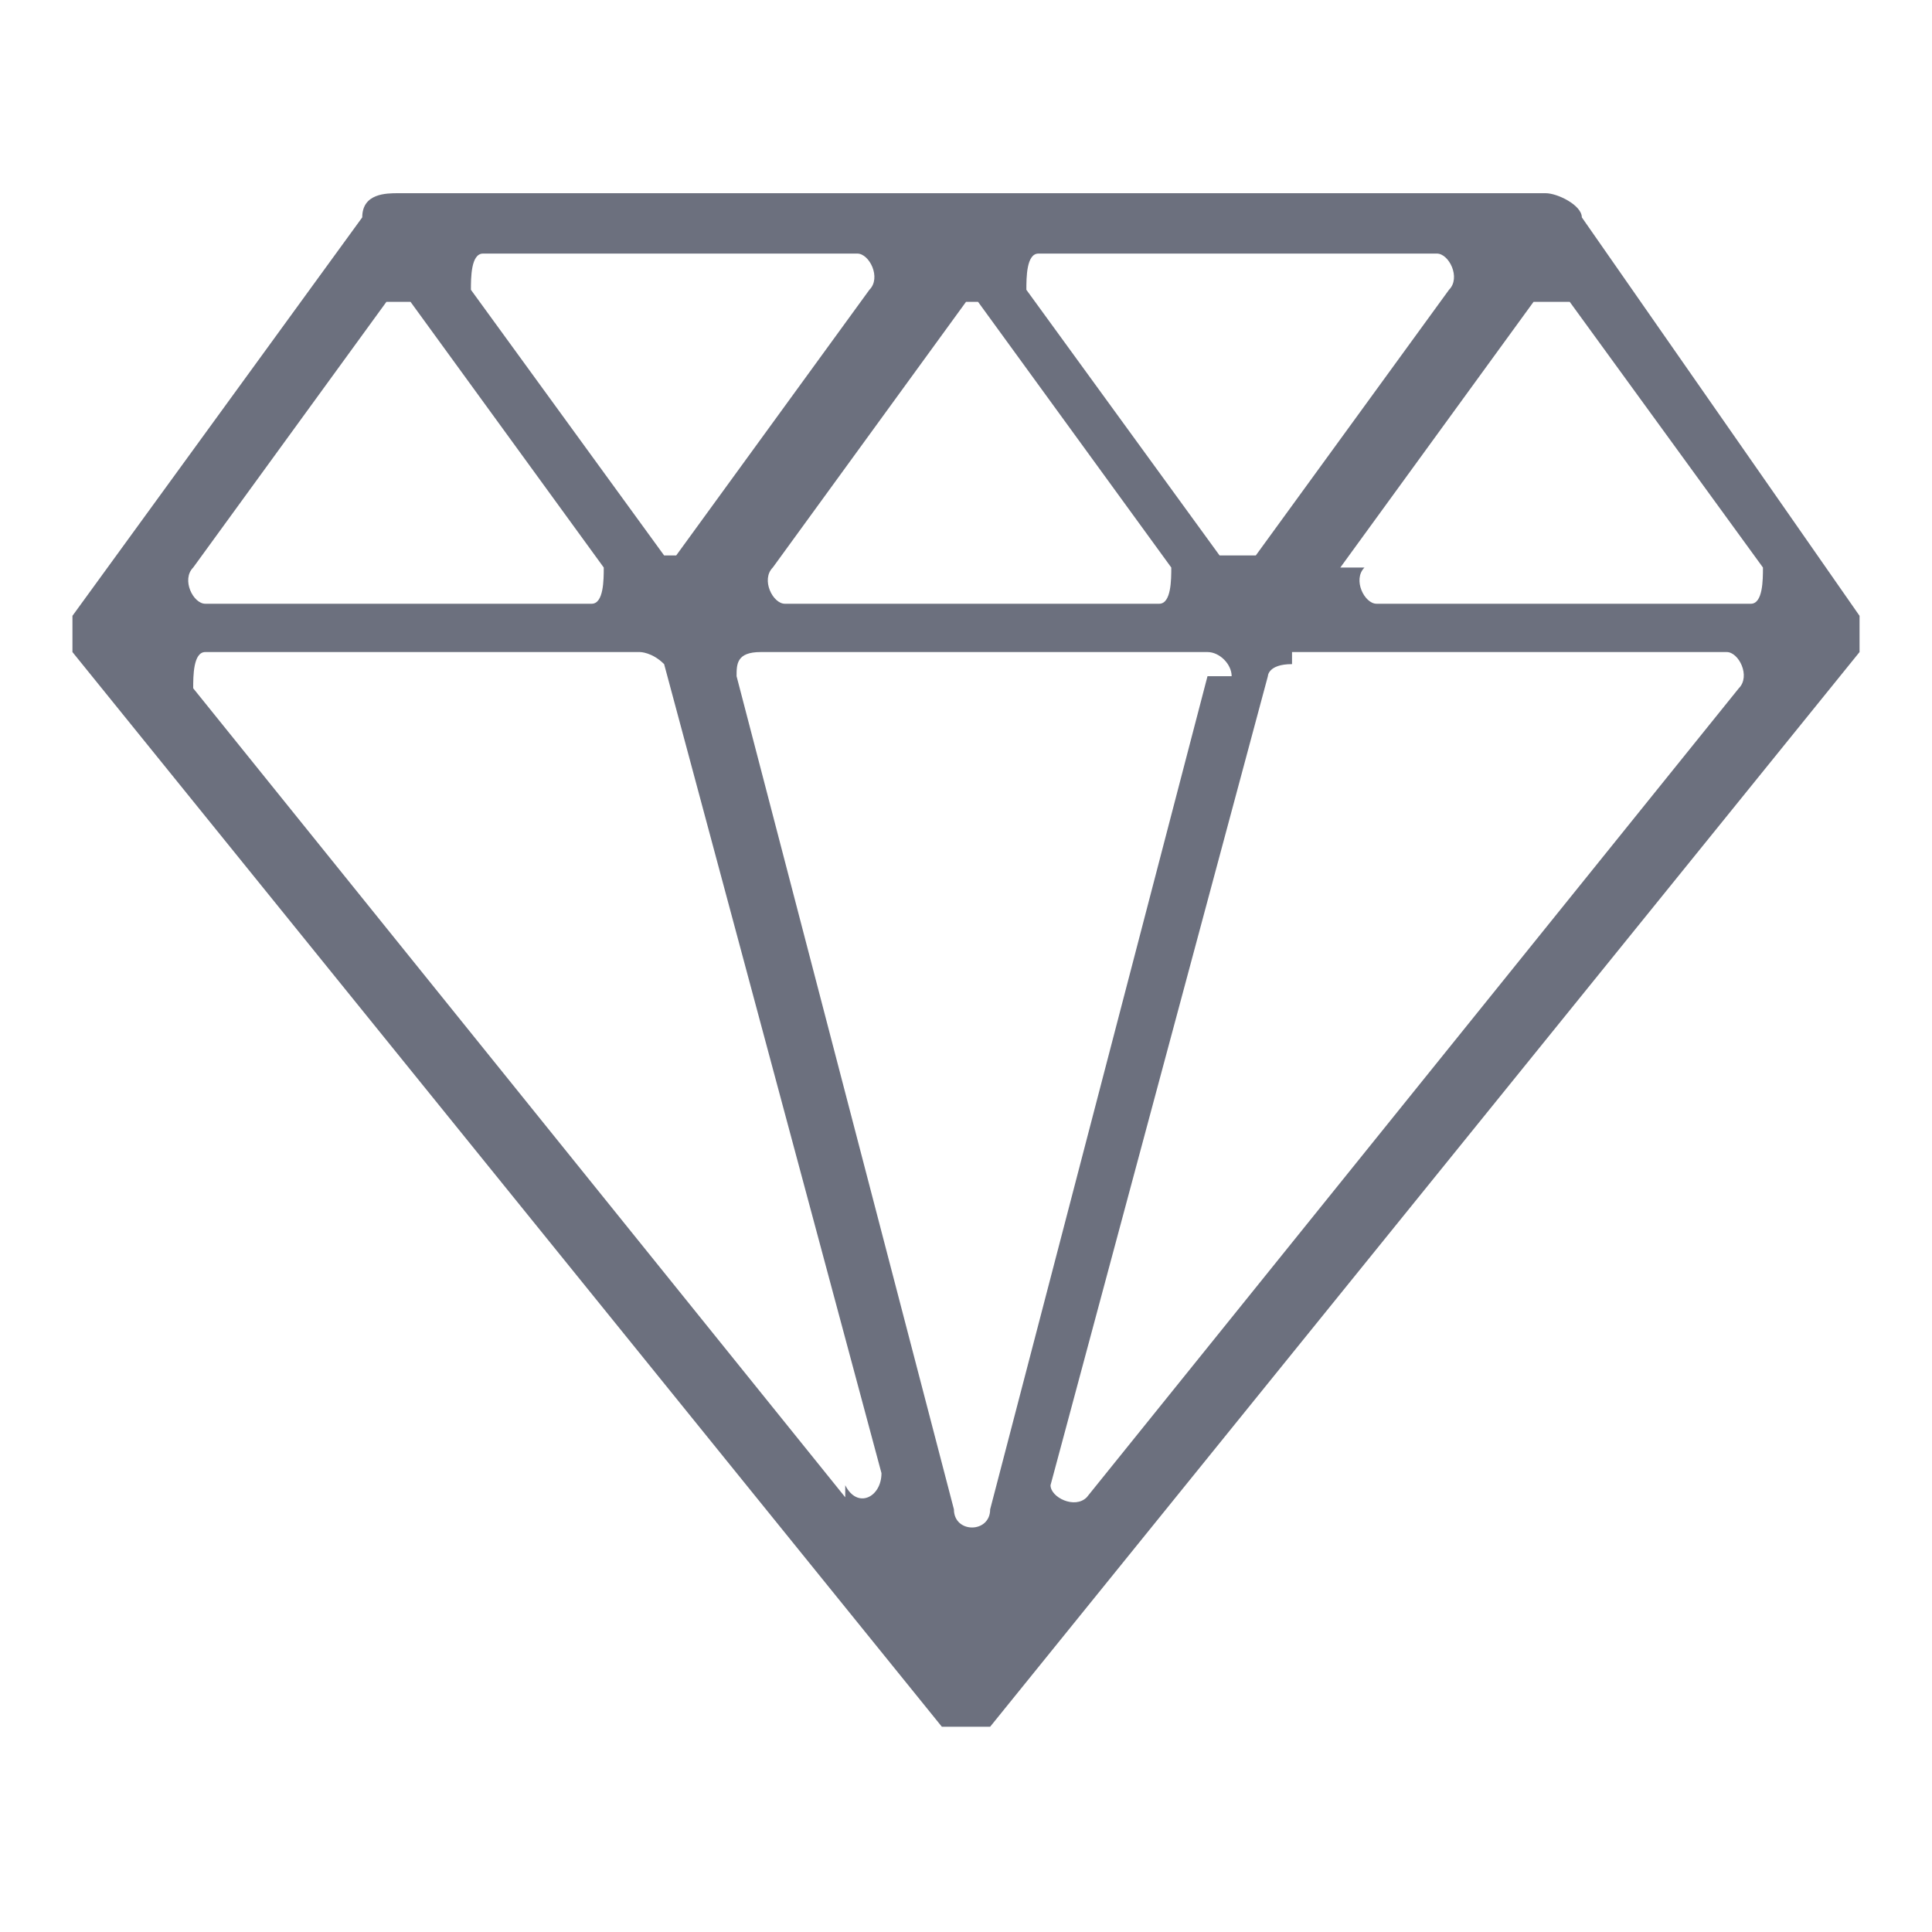
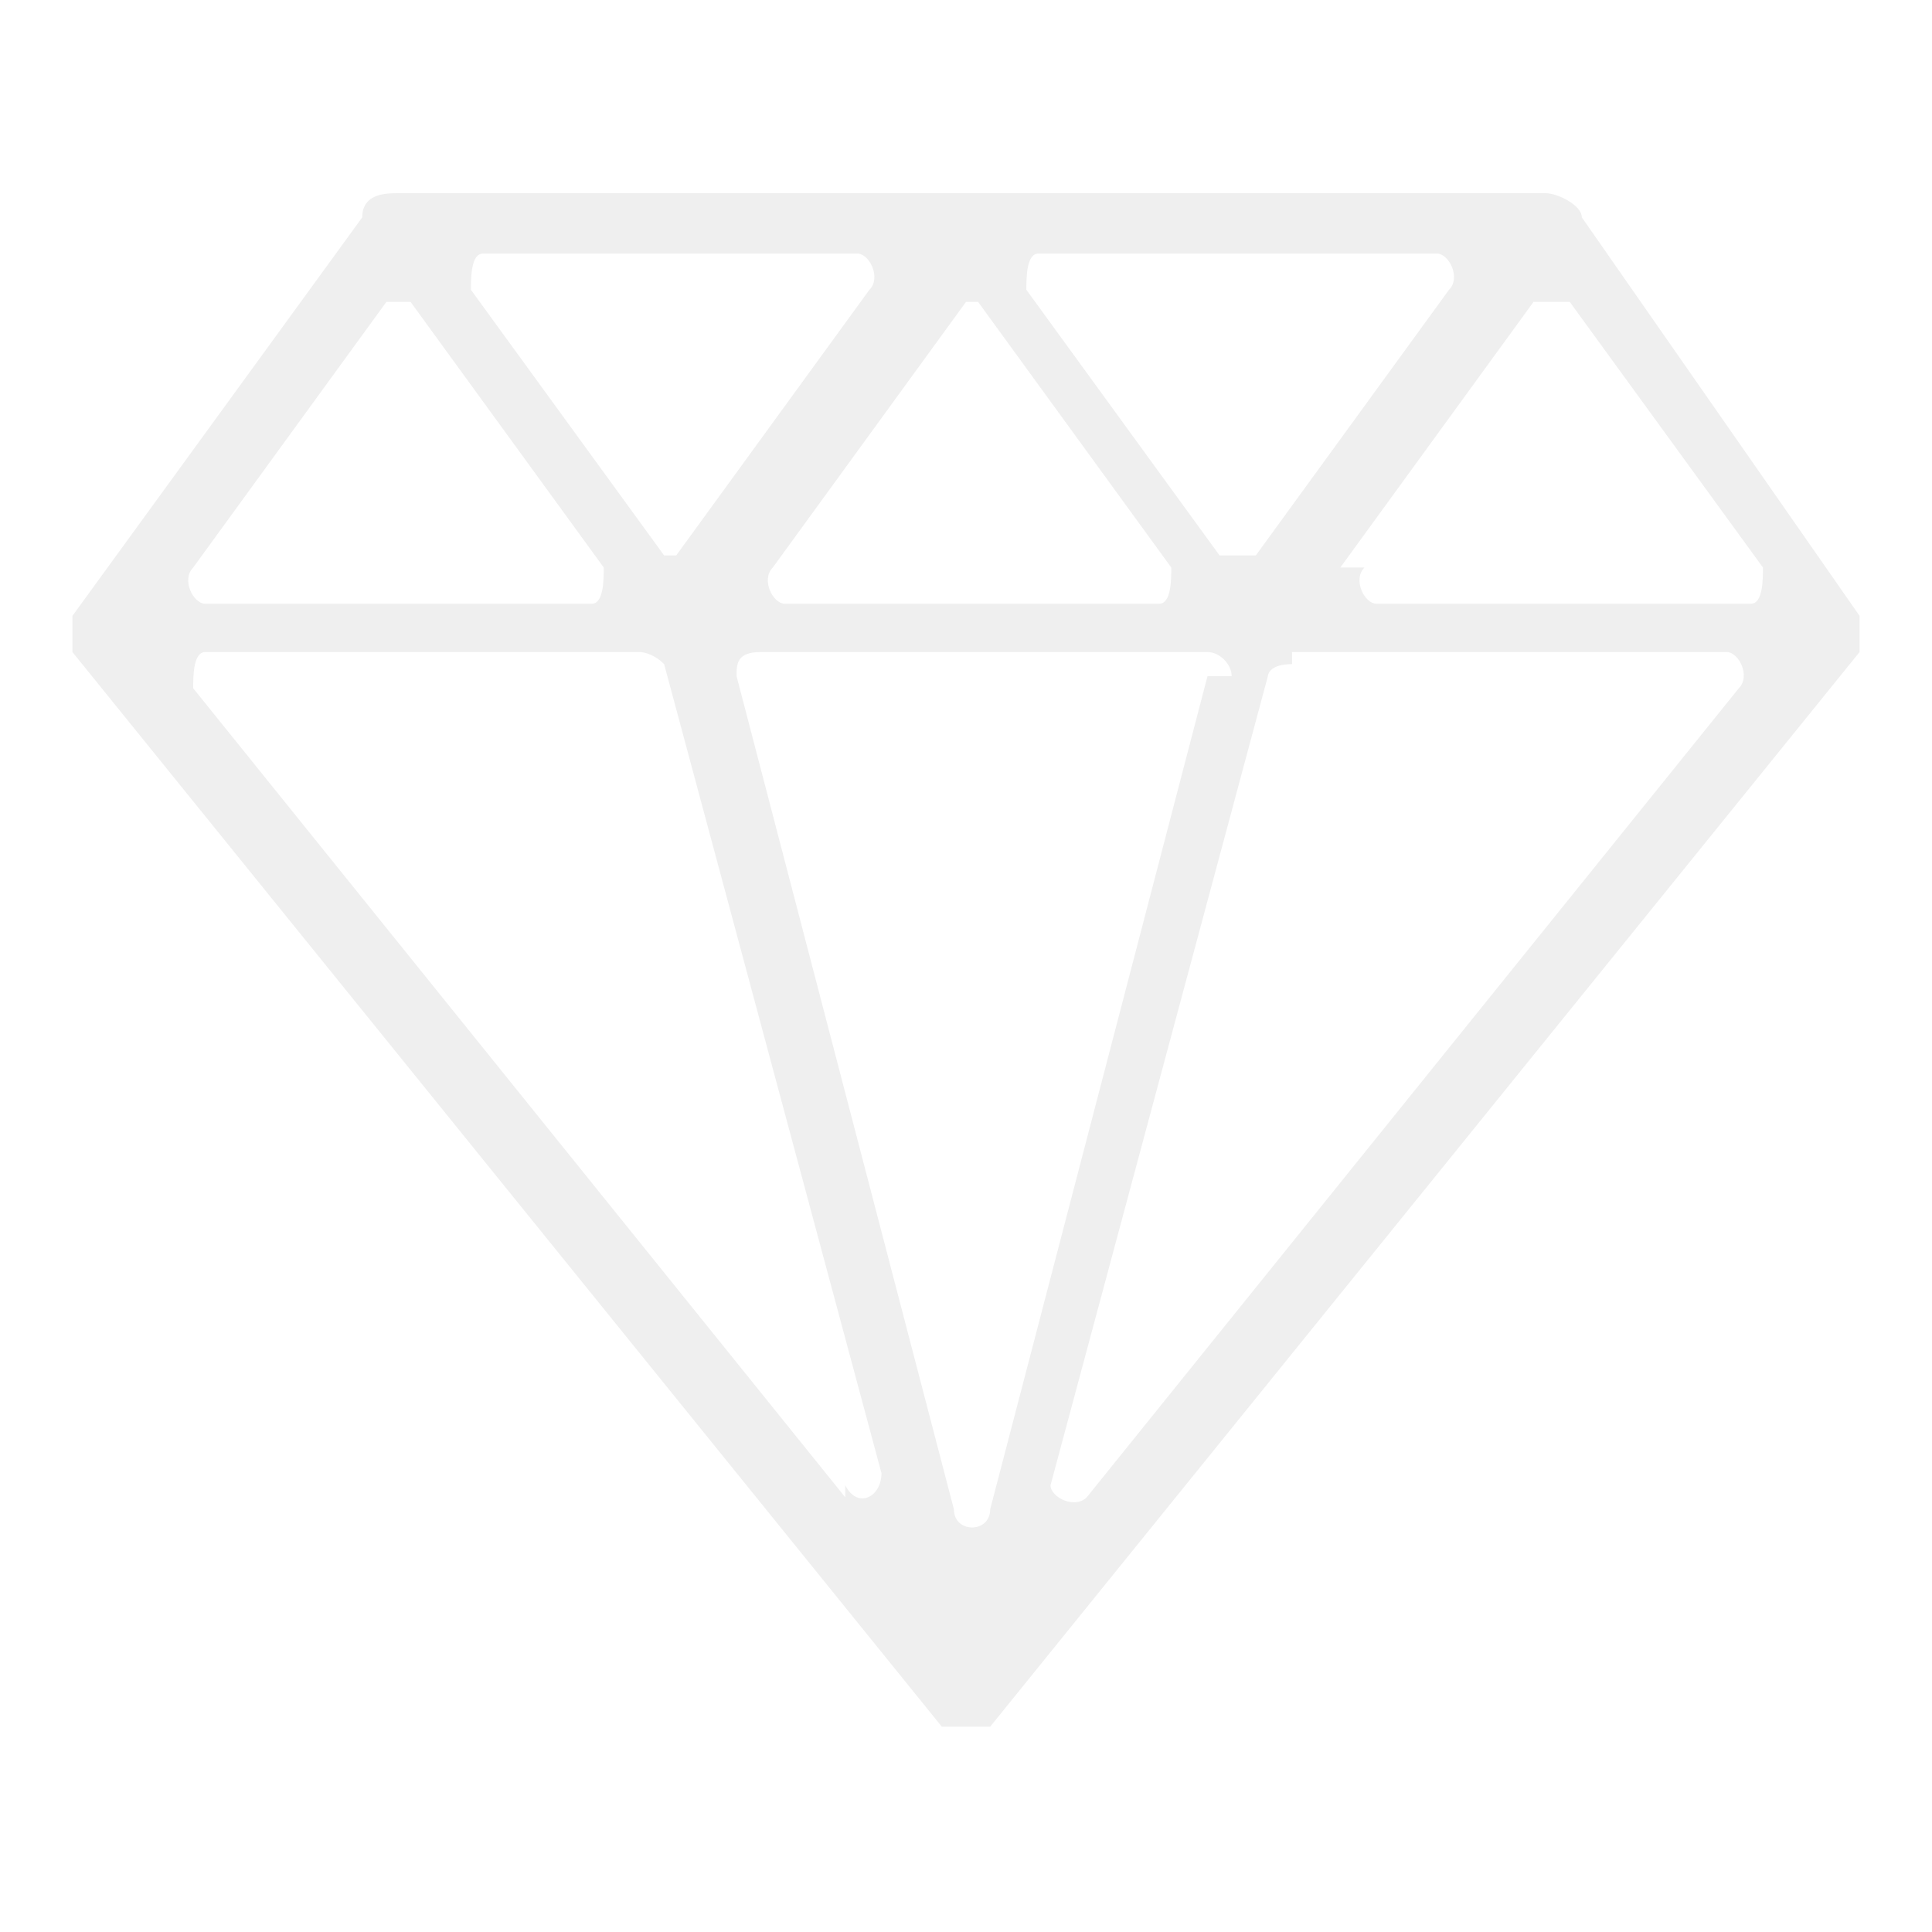
<svg xmlns="http://www.w3.org/2000/svg" id="Layer_1" version="1.1" viewBox="0 0 16 16">
  <defs>
    <style>
      .st0 {
-         fill: #6c707e;
+         fill: #efefef;
      }
    </style>
  </defs>
  <path class="st0" d="M15.4,5.1l-2.3-3.3c0-.1-.2-.2-.3-.2H3.3c-.1,0-.3,0-.3.2L.6,5.1c0,0,0,.2,0,.3l7.2,8.9c0,0,.1,0,.2,0s.2,0,.2,0l7.2-8.9c0,0,0-.2,0-.3h0ZM8.1,2.5l1.6,2.2c0,.1,0,.3-.1.3h-3.1c-.1,0-.2-.2-.1-.3l1.6-2.2c0,0,.2,0,.3,0ZM5.5,4.6l-1.6-2.2c0-.1,0-.3.1-.3h3.1c.1,0,.2.2.1.3l-1.6,2.2c0,0-.2,0-.3,0ZM8.8,2.1h3.1c.1,0,.2.2.1.3l-1.6,2.2c0,0-.2,0-.3,0l-1.6-2.2c0-.1,0-.3.1-.3ZM10,5.6l-1.8,6.9c0,.2-.3.2-.3,0l-1.8-6.9c0-.1,0-.2.2-.2h3.7c.1,0,.2.1.2.2ZM7,12.4L1.6,5.7c0-.1,0-.3.1-.3h3.6c0,0,.1,0,.2.1l1.8,6.7c0,.2-.2.3-.3.1ZM10.7,5.4h3.6c.1,0,.2.2.1.3l-5.4,6.7c-.1.1-.3,0-.3-.1l1.8-6.7c0,0,0-.1.2-.1ZM11.1,4.7l1.6-2.2c0,0,.2,0,.3,0l1.6,2.2c0,.1,0,.3-.1.3h-3.1c-.1,0-.2-.2-.1-.3ZM3.4,2.5l1.6,2.2c0,.1,0,.3-.1.3H1.7c-.1,0-.2-.2-.1-.3l1.6-2.2c0,0,.2,0,.3,0Z" />
</svg>
